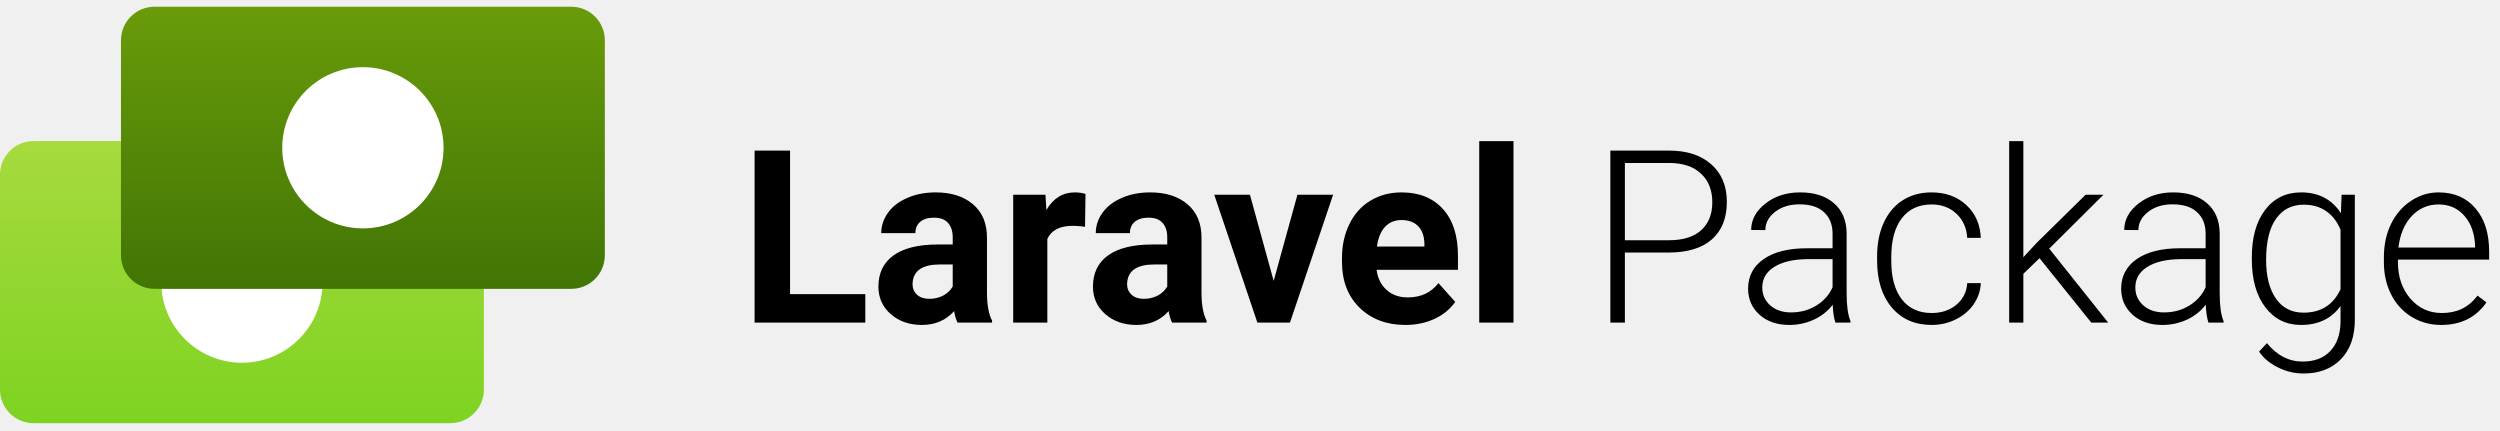
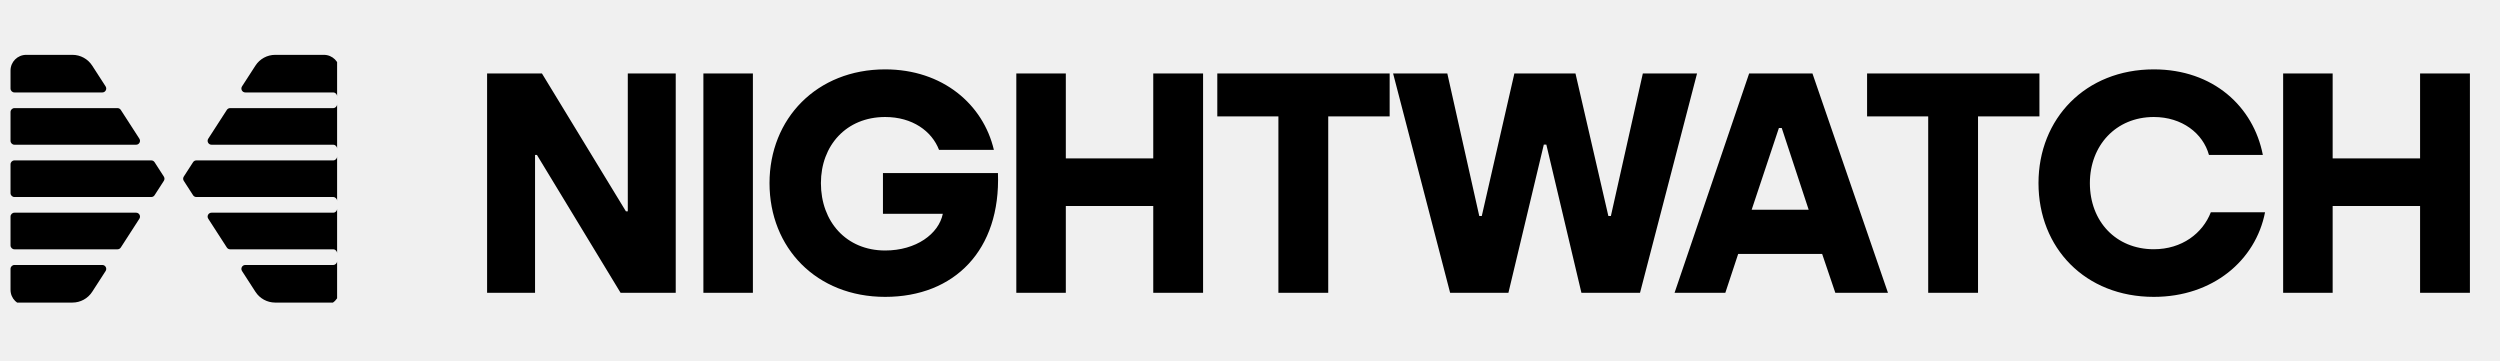
- <svg xmlns="http://www.w3.org/2000/svg" width="372" height="64" viewBox="0 0 372 64" fill="none">
-   <path d="M67 20.99H5C2.239 20.99 0 23.228 0 25.988V57.973C0 60.733 2.239 62.97 5 62.97H67C69.761 62.97 72 60.733 72 57.973V25.988C72 23.228 69.761 20.99 67 20.99Z" fill="url(#paint0_linear)" />
-   <path d="M36 53.974C42.627 53.974 48 48.604 48 41.98C48 35.356 42.627 29.986 36 29.986C29.373 29.986 24 35.356 24 41.98C24 48.604 29.373 53.974 36 53.974Z" fill="white" />
-   <path d="M85 1H23C20.239 1 18 3.237 18 5.997V37.982C18 40.742 20.239 42.98 23 42.98H85C87.761 42.98 90 40.742 90 37.982V5.997C90 3.237 87.761 1 85 1Z" fill="url(#paint1_linear)" />
-   <path d="M54 33.984C60.627 33.984 66 28.614 66 21.99C66 15.365 60.627 9.995 54 9.995C47.373 9.995 42 15.365 42 21.99C42 28.614 47.373 33.984 54 33.984Z" fill="white" />
-   <path d="M117.559 43.764H128.756V48H112.285V22.406H117.559V43.764ZM142.484 48C142.25 47.543 142.08 46.975 141.975 46.295C140.744 47.666 139.145 48.352 137.176 48.352C135.312 48.352 133.766 47.812 132.535 46.734C131.316 45.656 130.707 44.297 130.707 42.656C130.707 40.641 131.451 39.094 132.939 38.016C134.439 36.938 136.602 36.393 139.426 36.381H141.764V35.291C141.764 34.412 141.535 33.709 141.078 33.182C140.633 32.654 139.924 32.391 138.951 32.391C138.096 32.391 137.422 32.596 136.93 33.006C136.449 33.416 136.209 33.978 136.209 34.693H131.129C131.129 33.592 131.469 32.572 132.148 31.635C132.828 30.697 133.789 29.965 135.031 29.438C136.273 28.898 137.668 28.629 139.215 28.629C141.559 28.629 143.416 29.221 144.787 30.404C146.17 31.576 146.861 33.228 146.861 35.361V43.605C146.873 45.41 147.125 46.775 147.617 47.701V48H142.484ZM138.283 44.467C139.033 44.467 139.725 44.303 140.357 43.975C140.99 43.635 141.459 43.184 141.764 42.621V39.352H139.865C137.322 39.352 135.969 40.23 135.805 41.988L135.787 42.287C135.787 42.92 136.01 43.441 136.455 43.852C136.9 44.262 137.51 44.467 138.283 44.467ZM161.451 33.744C160.76 33.65 160.15 33.603 159.623 33.603C157.701 33.603 156.441 34.254 155.844 35.555V48H150.764V28.98H155.562L155.703 31.248C156.723 29.502 158.135 28.629 159.939 28.629C160.502 28.629 161.029 28.705 161.521 28.857L161.451 33.744ZM174.406 48C174.172 47.543 174.002 46.975 173.896 46.295C172.666 47.666 171.066 48.352 169.098 48.352C167.234 48.352 165.688 47.812 164.457 46.734C163.238 45.656 162.629 44.297 162.629 42.656C162.629 40.641 163.373 39.094 164.861 38.016C166.361 36.938 168.523 36.393 171.348 36.381H173.686V35.291C173.686 34.412 173.457 33.709 173 33.182C172.555 32.654 171.846 32.391 170.873 32.391C170.018 32.391 169.344 32.596 168.852 33.006C168.371 33.416 168.131 33.978 168.131 34.693H163.051C163.051 33.592 163.391 32.572 164.07 31.635C164.75 30.697 165.711 29.965 166.953 29.438C168.195 28.898 169.59 28.629 171.137 28.629C173.48 28.629 175.338 29.221 176.709 30.404C178.092 31.576 178.783 33.228 178.783 35.361V43.605C178.795 45.41 179.047 46.775 179.539 47.701V48H174.406ZM170.205 44.467C170.955 44.467 171.646 44.303 172.279 43.975C172.912 43.635 173.381 43.184 173.686 42.621V39.352H171.787C169.244 39.352 167.891 40.23 167.727 41.988L167.709 42.287C167.709 42.92 167.932 43.441 168.377 43.852C168.822 44.262 169.432 44.467 170.205 44.467ZM189.523 41.795L193.057 28.98H198.365L191.949 48H187.098L180.682 28.98H185.99L189.523 41.795ZM209.123 48.352C206.334 48.352 204.061 47.496 202.303 45.785C200.557 44.074 199.684 41.795 199.684 38.947V38.455C199.684 36.545 200.053 34.84 200.791 33.34C201.529 31.828 202.572 30.668 203.92 29.859C205.279 29.039 206.826 28.629 208.561 28.629C211.162 28.629 213.207 29.449 214.695 31.09C216.195 32.73 216.945 35.057 216.945 38.068V40.143H204.834C204.998 41.385 205.49 42.381 206.311 43.131C207.143 43.881 208.191 44.256 209.457 44.256C211.414 44.256 212.943 43.547 214.045 42.129L216.541 44.924C215.779 46.002 214.748 46.846 213.447 47.455C212.146 48.053 210.705 48.352 209.123 48.352ZM208.543 32.742C207.535 32.742 206.715 33.082 206.082 33.762C205.461 34.441 205.062 35.414 204.887 36.68H211.953V36.275C211.93 35.15 211.625 34.283 211.039 33.674C210.453 33.053 209.621 32.742 208.543 32.742ZM225.207 48H220.109V21H225.207V48ZM241.783 37.576V48H239.621V22.406H248.34C251 22.406 253.098 23.086 254.633 24.445C256.18 25.805 256.953 27.674 256.953 30.053C256.953 32.455 256.209 34.312 254.721 35.625C253.244 36.926 251.1 37.576 248.287 37.576H241.783ZM241.783 35.748H248.34C250.438 35.748 252.037 35.25 253.139 34.254C254.24 33.258 254.791 31.869 254.791 30.088C254.791 28.318 254.24 26.912 253.139 25.869C252.049 24.814 250.496 24.275 248.48 24.252H241.783V35.748ZM273.107 48C272.896 47.402 272.762 46.518 272.703 45.346C271.965 46.307 271.021 47.051 269.873 47.578C268.736 48.094 267.529 48.352 266.252 48.352C264.424 48.352 262.941 47.842 261.805 46.822C260.68 45.803 260.117 44.514 260.117 42.955C260.117 41.103 260.885 39.639 262.42 38.56C263.967 37.482 266.117 36.943 268.871 36.943H272.686V34.781C272.686 33.422 272.264 32.355 271.42 31.582C270.588 30.797 269.369 30.404 267.764 30.404C266.299 30.404 265.086 30.779 264.125 31.529C263.164 32.279 262.684 33.182 262.684 34.236L260.574 34.219C260.574 32.707 261.277 31.4 262.684 30.299C264.09 29.186 265.818 28.629 267.869 28.629C269.99 28.629 271.66 29.162 272.879 30.229C274.109 31.283 274.742 32.76 274.777 34.658V43.658C274.777 45.498 274.971 46.875 275.357 47.789V48H273.107ZM266.498 46.488C267.904 46.488 269.158 46.148 270.26 45.469C271.373 44.789 272.182 43.881 272.686 42.744V38.56H268.924C266.826 38.584 265.186 38.971 264.002 39.721C262.818 40.459 262.227 41.478 262.227 42.779C262.227 43.846 262.619 44.73 263.404 45.434C264.201 46.137 265.232 46.488 266.498 46.488ZM287.434 46.576C288.898 46.576 290.123 46.166 291.107 45.346C292.104 44.514 292.643 43.441 292.725 42.129H294.746C294.688 43.289 294.324 44.35 293.656 45.31C292.988 46.26 292.098 47.004 290.984 47.543C289.883 48.082 288.699 48.352 287.434 48.352C284.938 48.352 282.957 47.484 281.492 45.75C280.039 44.016 279.312 41.684 279.312 38.754V38.121C279.312 36.246 279.641 34.588 280.297 33.147C280.953 31.705 281.891 30.592 283.109 29.807C284.34 29.021 285.775 28.629 287.416 28.629C289.502 28.629 291.219 29.25 292.566 30.492C293.926 31.734 294.652 33.369 294.746 35.397H292.725C292.631 33.908 292.092 32.707 291.107 31.793C290.135 30.879 288.904 30.422 287.416 30.422C285.518 30.422 284.041 31.107 282.986 32.478C281.943 33.85 281.422 35.772 281.422 38.244V38.859C281.422 41.285 281.943 43.178 282.986 44.537C284.041 45.897 285.523 46.576 287.434 46.576ZM303.482 38.42L301.074 40.74V48H298.965V21H301.074V38.279L303.061 36.135L310.338 28.98H312.992L304.924 36.996L313.695 48H311.182L303.482 38.42ZM328.619 48C328.408 47.402 328.273 46.518 328.215 45.346C327.477 46.307 326.533 47.051 325.385 47.578C324.248 48.094 323.041 48.352 321.764 48.352C319.936 48.352 318.453 47.842 317.316 46.822C316.191 45.803 315.629 44.514 315.629 42.955C315.629 41.103 316.396 39.639 317.932 38.56C319.479 37.482 321.629 36.943 324.383 36.943H328.197V34.781C328.197 33.422 327.775 32.355 326.932 31.582C326.1 30.797 324.881 30.404 323.275 30.404C321.811 30.404 320.598 30.779 319.637 31.529C318.676 32.279 318.195 33.182 318.195 34.236L316.086 34.219C316.086 32.707 316.789 31.4 318.195 30.299C319.602 29.186 321.33 28.629 323.381 28.629C325.502 28.629 327.172 29.162 328.391 30.229C329.621 31.283 330.254 32.76 330.289 34.658V43.658C330.289 45.498 330.482 46.875 330.869 47.789V48H328.619ZM322.01 46.488C323.416 46.488 324.67 46.148 325.771 45.469C326.885 44.789 327.693 43.881 328.197 42.744V38.56H324.436C322.338 38.584 320.697 38.971 319.514 39.721C318.33 40.459 317.738 41.478 317.738 42.779C317.738 43.846 318.131 44.73 318.916 45.434C319.713 46.137 320.744 46.488 322.01 46.488ZM335.07 38.315C335.07 35.338 335.727 32.982 337.039 31.248C338.363 29.502 340.156 28.629 342.418 28.629C345.008 28.629 346.977 29.66 348.324 31.723L348.43 28.98H350.398V47.613C350.398 50.062 349.713 52.002 348.342 53.432C346.971 54.861 345.113 55.576 342.77 55.576C341.445 55.576 340.18 55.277 338.973 54.68C337.777 54.094 336.834 53.309 336.143 52.324L337.32 51.059C338.809 52.887 340.578 53.801 342.629 53.801C344.387 53.801 345.758 53.279 346.742 52.236C347.727 51.205 348.236 49.77 348.271 47.93V45.539C346.924 47.414 344.961 48.352 342.383 48.352C340.18 48.352 338.41 47.473 337.074 45.715C335.738 43.957 335.07 41.584 335.07 38.596V38.315ZM337.197 38.684C337.197 41.109 337.684 43.025 338.656 44.432C339.629 45.826 341 46.523 342.77 46.523C345.359 46.523 347.193 45.363 348.271 43.043V34.201C347.779 32.982 347.07 32.057 346.145 31.424C345.219 30.779 344.105 30.457 342.805 30.457C341.035 30.457 339.658 31.154 338.674 32.549C337.689 33.932 337.197 35.977 337.197 38.684ZM363.248 48.352C361.631 48.352 360.166 47.953 358.854 47.156C357.553 46.359 356.539 45.252 355.812 43.834C355.086 42.404 354.723 40.805 354.723 39.035V38.279C354.723 36.451 355.074 34.805 355.777 33.34C356.492 31.875 357.482 30.727 358.748 29.895C360.014 29.051 361.385 28.629 362.861 28.629C365.17 28.629 366.998 29.42 368.346 31.002C369.705 32.572 370.385 34.723 370.385 37.453V38.631H356.814V39.035C356.814 41.191 357.43 42.99 358.66 44.432C359.902 45.861 361.461 46.576 363.336 46.576C364.461 46.576 365.451 46.371 366.307 45.961C367.174 45.551 367.959 44.895 368.662 43.992L369.98 44.994C368.434 47.232 366.189 48.352 363.248 48.352ZM362.861 30.422C361.279 30.422 359.943 31.002 358.854 32.162C357.775 33.322 357.119 34.881 356.885 36.838H368.293V36.609C368.234 34.781 367.713 33.293 366.729 32.145C365.744 30.996 364.455 30.422 362.861 30.422Z" fill="black" />
+ <svg xmlns="http://www.w3.org/2000/svg" width="222" height="32" viewBox="0 0 222 32" fill="none" style="color-scheme: light dark;">
+   <g clip-path="url(#clip0_4169_332698)">
+     <path fill-rule="evenodd" clip-rule="evenodd" d="M0.935 26.522C0.935 26.714 1.09 26.869 1.283 26.869H6.431C7.14 26.869 7.8 26.51 8.185 25.915L9.378 24.067C9.527 23.835 9.361 23.53 9.086 23.53H1.283C1.09 23.53 0.935 23.686 0.935 23.878V26.522ZM1.283 22.139C1.09 22.139 0.935 21.983 0.935 21.791V19.235C0.935 19.043 1.09 18.887 1.283 18.887H12.085C12.36 18.887 12.526 19.192 12.377 19.423L10.726 21.98C10.662 22.079 10.552 22.139 10.434 22.139H1.283ZM21.491 24.067C21.342 23.835 21.508 23.53 21.784 23.53H29.587C29.779 23.53 29.935 23.375 29.935 23.183V22.487C29.935 22.295 29.779 22.139 29.587 22.139H20.436C20.318 22.139 20.208 22.079 20.144 21.98L18.493 19.423C18.343 19.192 18.509 18.887 18.785 18.887H29.587C29.779 18.887 29.935 18.731 29.935 18.539V17.843C29.935 17.651 29.779 17.496 29.587 17.496H17.437C17.319 17.496 17.209 17.436 17.145 17.337L16.319 16.058C16.245 15.943 16.245 15.796 16.319 15.681L17.145 14.402C17.209 14.303 17.319 14.243 17.437 14.243H29.587C29.779 14.243 29.935 14.088 29.935 13.896V13.2C29.935 13.008 29.779 12.852 29.587 12.852H18.785C18.509 12.852 18.343 12.547 18.493 12.316L20.144 9.759C20.208 9.66 20.318 9.6 20.436 9.6H29.587C29.779 9.6 29.935 9.444 29.935 9.252V8.556C29.935 8.364 29.779 8.209 29.587 8.209H21.784C21.508 8.209 21.342 7.904 21.491 7.672L22.685 5.824C23.069 5.229 23.73 4.87 24.438 4.87H29.587C29.779 4.87 29.935 5.025 29.935 5.217V15.87V26.522C29.935 26.714 29.779 26.869 29.587 26.869H24.438C23.73 26.869 23.069 26.51 22.685 25.915L21.491 24.067ZM0.935 17.148C0.935 17.34 1.09 17.496 1.283 17.496H13.433C13.551 17.496 13.661 17.436 13.725 17.337L14.55 16.058C14.624 15.943 14.624 15.796 14.55 15.681L13.725 14.402C13.661 14.303 13.551 14.243 13.433 14.243H1.283C1.09 14.243 0.935 14.399 0.935 14.591V15.87V17.148ZM1.283 12.852C1.09 12.852 0.935 12.696 0.935 12.504V9.948C0.935 9.756 1.09 9.6 1.283 9.6H10.434C10.552 9.6 10.662 9.66 10.726 9.759L12.377 12.316C12.526 12.547 12.36 12.852 12.085 12.852H1.283ZM0.935 7.861C0.935 8.053 1.09 8.209 1.283 8.209H9.086C9.361 8.209 9.527 7.904 9.378 7.672L8.185 5.824C7.8 5.229 7.14 4.87 6.431 4.87H1.283C1.09 4.87 0.935 5.025 0.935 5.217V7.861Z" fill="currentColor" />
+   </g>
+   <path d="M43.254 26V6.522H48.124L55.581 18.765H55.748V6.522H60.005V26H55.108L47.679 13.757H47.512V26H43.254ZM62.461 26V6.522H66.857V26H62.461ZM78.601 26.362C72.507 26.362 68.333 22.021 68.333 16.261C68.333 10.529 72.535 6.16 78.601 6.16C83.721 6.16 87.311 9.277 88.257 13.311H83.387C82.747 11.642 81.022 10.39 78.601 10.39C75.15 10.39 72.897 12.922 72.897 16.261C72.897 19.683 75.15 22.244 78.601 22.244C81.356 22.244 83.359 20.769 83.721 18.988H78.406V15.37H88.618C88.869 22.216 84.751 26.362 78.601 26.362ZM90.249 26V6.522H94.645V14.063H102.409V6.522H106.833V26H102.409V18.292H94.645V26H90.249ZM113.522 26V10.334H108.096V6.522H123.401V10.334H117.947V26H113.522ZM128.771 26L123.707 6.522H128.521L131.359 19.183H131.582L134.476 6.522H139.902L142.823 19.183H143.046L145.884 6.522H150.698L145.634 26H140.43L137.314 12.838H137.091L133.947 26H128.771ZM148.701 26L155.324 6.522H160.945L167.651 26H162.976L161.807 22.55H154.35L153.209 26H148.701ZM155.547 18.626H160.611L158.218 11.364H157.967L155.547 18.626ZM171.224 26V10.334H165.797V6.522H181.102V10.334H175.648V26H171.224ZM191.258 26.362C185.164 26.362 181.018 22.021 181.018 16.261C181.018 10.529 185.192 6.16 191.258 6.16C196.545 6.16 200.107 9.471 200.941 13.757H196.155C195.627 11.836 193.762 10.39 191.258 10.39C187.891 10.39 185.581 12.922 185.581 16.261C185.581 19.656 187.891 22.132 191.258 22.132C193.762 22.132 195.599 20.713 196.322 18.849H201.136C200.301 23.134 196.489 26.362 191.258 26.362ZM202.743 26V6.522H207.14V14.063H214.903V6.522H219.328V26H214.903V18.292H207.14V26H202.743Z" fill="currentColor" />
  <defs>
-     <linearGradient id="paint0_linear" x1="36" y1="20.99" x2="36" y2="62.97" gradientUnits="userSpaceOnUse">
-       <stop stop-color="#A7DA3E" />
-       <stop offset="1" stop-color="#7ED321" />
-     </linearGradient>
-     <linearGradient id="paint1_linear" x1="54" y1="1" x2="54" y2="42.98" gradientUnits="userSpaceOnUse">
-       <stop stop-color="#699B0A" />
-       <stop offset="1" stop-color="#417505" />
-     </linearGradient>
+     <clipPath id="clip0_4169_332698">
+       <rect x="0.935" y="4.87" width="29.217" height="22.261" rx="1.391" fill="currentColor" />
+     </clipPath>
  </defs>
</svg>
